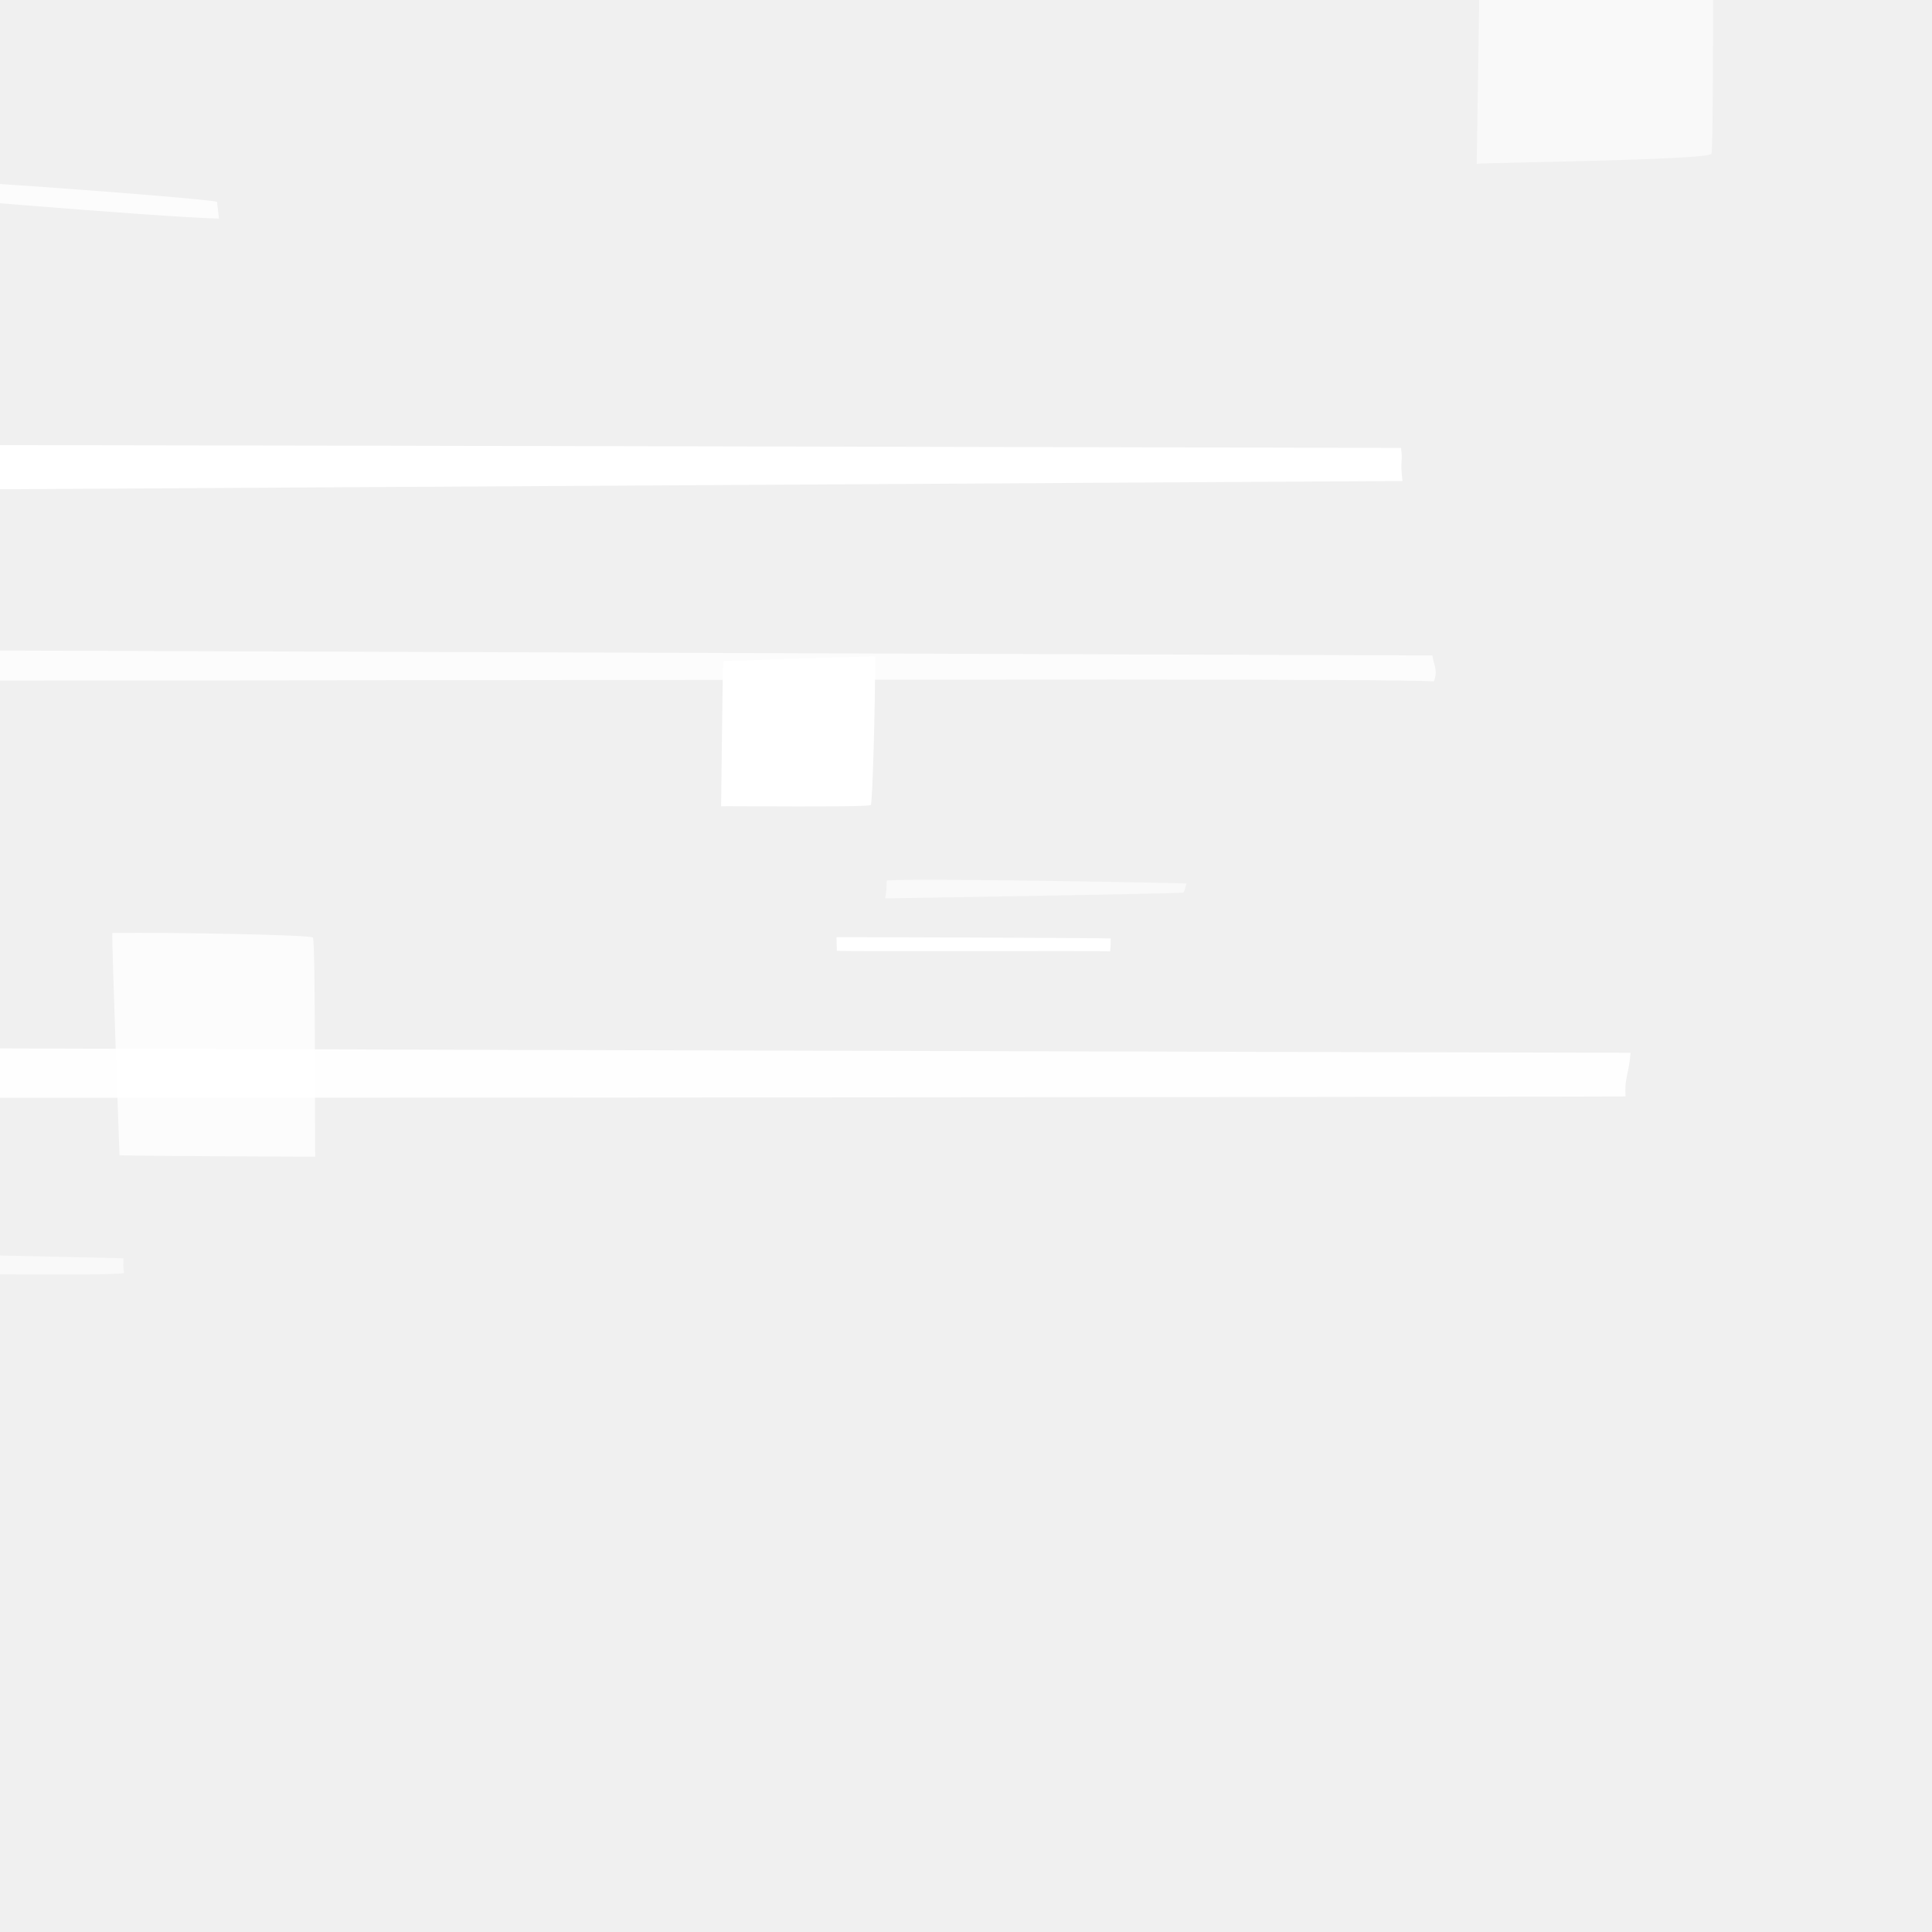
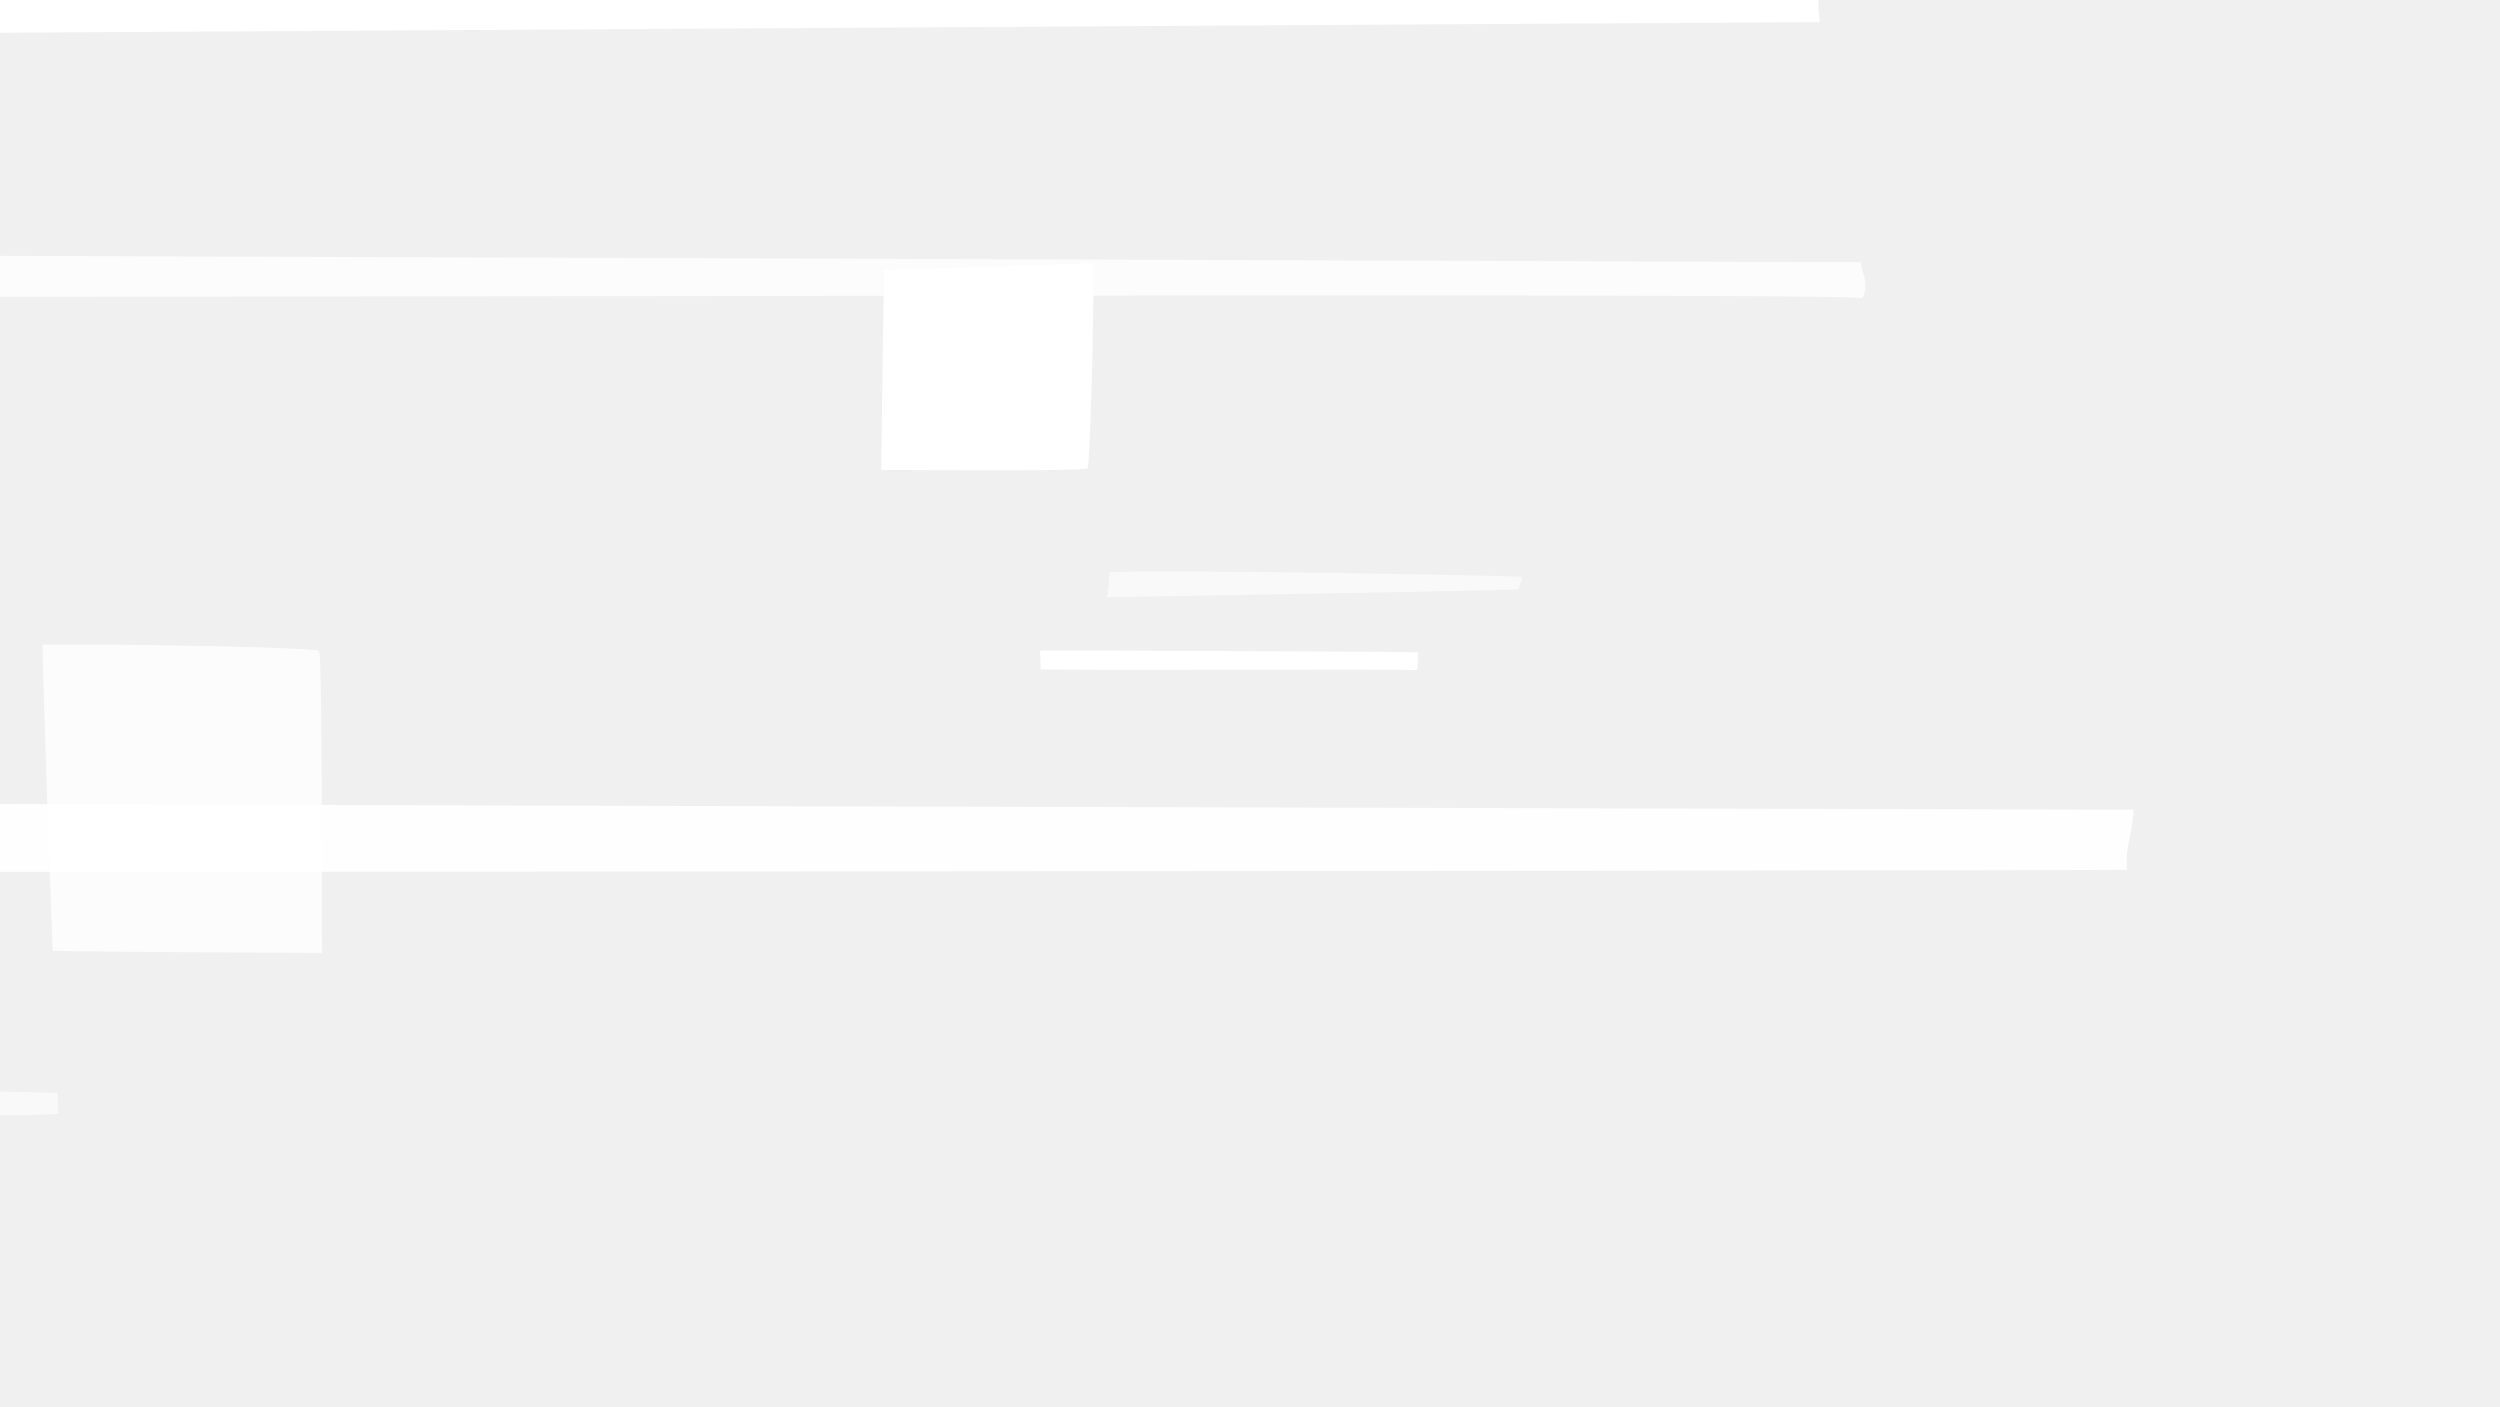
- <svg xmlns="http://www.w3.org/2000/svg" version="1.1" id="Layer_1" x="0px" y="0px" viewBox="0 0 1080 1080" enable-background="new 0 0 1080 1080" xml:space="preserve">
-   <path id="i1" opacity="0.8" fill="#FFFFFF" enable-background="new    " d="M176.2,646.6c-0.3-1.6,0.3-120.3-1.3-122.5  c-1.1-1.5-74.4-2.9-112.1-2.6c-0.5,1.6,4,124.3,4,124.3C82.7,646.3,176.2,646.6,176.2,646.6z" />
-   <path id="i1.1" opacity="0.6" fill="#FFFFFF" enable-background="new    " d="M69,703.4c0,2.5-0.3,5.5,0.4,8.2  c-4.7,2.1-166.6,0-177.2-1.8c-1-8.3-0.9-9.1-0.9-9.1C-75.1,699.7,69,703.4,69,703.4z" />
-   <path id="i2" fill="#FFFFFF" d="M403.1,450.7c1.1-0.2,82.1,0.7,83.7-0.7c0.9-0.8,2.5-55,2.4-83c-1.1-0.4-85,2.6-85,2.6  C403.9,381.4,403.1,450.7,403.1,450.7z" />
-   <path id="i2.1" opacity="0.6" fill="#FFFFFF" enable-background="new    " d="M495.7,492.2c-0.2,3.9,0,5.5-0.9,10  c9.5-0.2,152.9-2.4,166.7-3.2c0.8-1.6,0.8-1.6,1.7-5.1C656.3,493.5,511.7,490.8,495.7,492.2z" />
-   <path id="i2.2" fill="#FFFFFF" d="M467.6,523.9c0.1,3.3,0.1,3.3,0.2,7.6c6.9,0.5,148.2-0.1,152.8,0.3c0.2-2.4,0.3-4.4,0.3-7.2  C617.8,524.3,473.5,523.8,467.6,523.9z" />
-   <path id="i3" opacity="0.6" fill="#FFFFFF" enable-background="new    " d="M825.5,91.6c1.7-0.7,128.7-2,131.2-5.6  c1.6-2.2,0.3-212.2,2.6-218.8c-1.7-1-130.2,0.3-130.2,0.3C828.3-99.9,825.5,91.6,825.5,91.6z" />
-   <path id="i4" opacity="0.8" fill="#FFFFFF" enable-background="new    " d="M-683.8,72c-2.6,0.5-195.9-7.7-199.8-4.5  c-2.4,2-10.8,139.7-13.2,210.7c2.6,1.1,202.9-0.3,202.9-0.3C-692,247.9-683.8,72-683.8,72z" />
-   <path id="i4.1" fill="#FFFFFF" d="M-721.1,372.6c-0.1-3.1,0.2-7-0.7-10.4c5.9-2.7,212.3-3.9,225.8-1.8c1.5,10.6,1.4,11.5,1.4,11.5  C-537.3,373.9-721.1,372.6-721.1,372.6z" />
-   <path id="i5" opacity="0.6" fill="#FFFFFF" enable-background="new    " d="M-797,227.9c1.3,4.8,9,366.9,15.4,373.6  c3.9,4.2,383.9-6.5,395.2-0.5c1.6-5-24.9-378.9-24.9-378.9C-467.3,222.3-797,227.9-797,227.9z" />
-   <path id="i5.1" fill="#FFFFFF" d="M-360.1,249.2c-0.2,7.3-0.9,15.3-0.6,26.4c13.2,0,1152.3-6.8,1144.7-6.7  c-1.5-12.4,0.3-9.6-0.8-18.5C769.5,250.4-330.5,247.5-360.1,249.2z" />
-   <path id="i5.2" opacity="0.8" fill="#FFFFFF" enable-background="new    " d="M-277.3,362.7c0,0-1.4,6.6,1,16.3  c32.7,3.6,1041-1,1077.8,1.9c2.5-6.2,0-8.9-0.8-14.5C792,366.4-277.3,362.7-277.3,362.7z" />
-   <path id="i5.3" opacity="0.9" fill="#FFFFFF" enable-background="new    " d="M-344.2,584.8c-1.1,14.7-1.1,14.7-0.6,28.6  c16.8,0.8,1243.7-0.1,1253.5-0.5c-0.7-10.4,1.8-11.9,2.8-24.4C891,588.5-314,585.5-344.2,584.8z" />
-   <path id="i6" opacity="0.6" fill="#FFFFFF" enable-background="new    " d="M552-132c0.2,0.6,3.1,42.6,3.9,43.4  c0.4,0.4,29.8-1.1,45-2.4c0.1-0.6-5.1-44-5.1-44C589.5-134.6,552-132,552-132z" />
-   <path id="i7" opacity="0.8" fill="#FFFFFF" enable-background="new    " d="M753.1-144.2c0.1,0.6,1.4,46,2.1,46.9  c0.5,0.6,32,0.3,48.3-0.2c0.2-0.7-3.3-47.6-3.3-47.6C793.4-145.1,753.1-144.2,753.1-144.2z" />
-   <path id="i7.1" fill="#FFFFFF" d="M632.4-115.2c0-1.5,0.2-3.3-0.1-4.8c2.8-1.1,97.6,1.8,103.7,2.9c0.5,4.8,0.5,5.3,0.5,5.3  C716.7-111.5,632.4-115.2,632.4-115.2z" />
-   <path id="i8" opacity="0.6" fill="#FFFFFF" enable-background="new    " d="M-178.9,148.4c1.2-0.2,91.2,2.9,93,1.5  c1.1-0.9,4.5-63.6,5.3-95.9c-1.2-0.4-94.4,0.8-94.4,0.8C-175.7,68.4-178.9,148.4-178.9,148.4z" />
-   <path id="i8.1" opacity="0.8" fill="#FFFFFF" enable-background="new    " d="M-67.3,108c-0.1-2.6,0.2-5.7-0.6-8.5  c5-1.8,177.9,10.8,189.2,13.3c1.1,8.8,1.1,9.4,1.1,9.4C86.6,121.3-67.3,108-67.3,108z" />
-   <path id="i9" opacity="0.7" fill="#FFFFFF" enable-background="new    " d="M442.5-89c0.6-0.1,42.8,1.4,43.6,0.7  c0.6-0.4,2.1-29.8,2.5-44.9c-0.6-0.2-44.3,0.3-44.3,0.3C443.9-126.4,442.5-89,442.5-89z" />
+ <svg xmlns="http://www.w3.org/2000/svg" version="1.1" id="Layer_1" x="0px" y="0px" viewBox="0 0 960 540" enable-background="new 0 0 960 540" xml:space="preserve">
+   <path id="i1" opacity="0.8" fill="#FFFFFF" enable-background="new    " d="M123.7,365.9c-0.3-1.5,0.3-113.8-1.2-115.9  c-1-1.4-70.4-2.7-106.1-2.5c-0.5,1.5,3.8,117.6,3.8,117.6C35.2,365.6,123.7,365.9,123.7,365.9z" />
+   <path id="i1.1" opacity="0.6" fill="#FFFFFF" enable-background="new    " d="M22.2,419.7c0,2.4-0.3,5.2,0.4,7.8  c-4.4,2-157.7,0-167.7-1.7c-0.9-7.9-0.9-8.6-0.9-8.6C-114.1,416.2,22.2,419.7,22.2,419.7z" />
+   <path id="i2" fill="#FFFFFF" d="M338.4,180.5c1-0.2,77.7,0.7,79.2-0.7c0.9-0.8,2.4-52,2.3-78.5c-1-0.4-80.4,2.5-80.4,2.5  C339.2,114.9,338.4,180.5,338.4,180.5z" />
+   <path id="i2.1" opacity="0.6" fill="#FFFFFF" enable-background="new    " d="M426,219.8c-0.2,3.7,0,5.2-0.9,9.5  c9-0.2,144.7-2.3,157.8-3c0.8-1.5,0.8-1.5,1.6-4.8C578,221,441.2,218.5,426,219.8z" />
+   <path id="i2.2" fill="#FFFFFF" d="M399.4,249.8c0.1,3.1,0.1,3.1,0.2,7.2c6.5,0.5,140.2-0.1,144.6,0.3c0.2-2.3,0.3-4.2,0.3-6.8  C541.6,250.2,405,249.7,399.4,249.8z" />
+   <path id="i3" opacity="0.6" fill="#FFFFFF" enable-background="new    " d="M738.1-159.3c1.6-0.7,121.8-1.9,124.2-5.3  c1.5-2.1,0.3-200.8,2.5-207.1c-1.6-0.9-123.2,0.3-123.2,0.3C740.8-340.5,738.1-159.3,738.1-159.3z" />
+   <path id="i4" opacity="0.8" fill="#FFFFFF" enable-background="new    " d="M-690.2-177.8c-2.5,0.5-185.4-7.3-189.1-4.3  c-2.3,1.9-10.2,132.2-12.5,199.4c2.5,1,192-0.3,192-0.3C-697.9-11.4-690.2-177.8-690.2-177.8z" />
+   <path id="i4.1" fill="#FFFFFF" d="M-725.5,106.6c-0.1-2.9,0.2-6.6-0.7-9.8c5.6-2.6,200.9-3.7,213.7-1.7c1.4,10,1.3,10.9,1.3,10.9  C-551.5,107.8-725.5,106.6-725.5,106.6z" />
+   <path id="i5" opacity="0.6" fill="#FFFFFF" enable-background="new    " d="M-797.3-30.3c1.2,4.5,8.5,347.2,14.6,353.5  c3.7,4,363.3-6.2,374-0.5c1.5-4.7-23.6-358.6-23.6-358.6C-485.3-35.6-797.3-30.3-797.3-30.3z" />
+   <path id="i5.1" fill="#FFFFFF" d="M-383.8-10.2c-0.2,6.9-0.9,14.5-0.6,25c12.5,0,1090.4-6.4,1083.2-6.3c-1.4-11.7,0.3-9.1-0.8-17.5  C685.1-9-355.8-11.8-383.8-10.2z" />
+   <path id="i5.2" opacity="0.8" fill="#FFFFFF" enable-background="new    " d="M-305.5,97.2c0,0-1.3,6.2,0.9,15.4  c30.9,3.4,985.1-0.9,1019.9,1.8c2.4-5.9,0-8.4-0.8-13.7C706.4,100.7-305.5,97.2-305.5,97.2z" />
+   <path id="i5.3" opacity="0.9" fill="#FFFFFF" enable-background="new    " d="M-368.8,307.4c-1,13.9-1,13.9-0.6,27.1  c15.9,0.8,1176.9-0.1,1186.2-0.5c-0.7-9.8,1.7-11.3,2.6-23.1C800.1,310.9-340.2,308.1-368.8,307.4z" />
+   <path id="i6" opacity="0.6" fill="#FFFFFF" enable-background="new    " d="M479.3-370.9c0.2,0.6,2.9,40.3,3.7,41.1  c0.4,0.4,28.2-1,42.6-2.3c0.1-0.6-4.8-41.6-4.8-41.6C514.8-373.4,479.3-370.9,479.3-370.9z" />
+   <path id="i7" opacity="0.8" fill="#FFFFFF" enable-background="new    " d="M669.6-382.4c0.1,0.6,1.3,43.5,2,44.4  c0.5,0.6,30.3,0.3,45.7-0.2c0.2-0.7-3.1-45-3.1-45C707.7-383.3,669.6-382.4,669.6-382.4z" />
+   <path id="i7.1" fill="#FFFFFF" d="M555.4-355c0-1.4,0.2-3.1-0.1-4.5c2.6-1,92.4,1.7,98.1,2.7c0.5,4.5,0.5,5,0.5,5  C635.2-351.5,555.4-355,555.4-355z" />
+   <path id="i8" opacity="0.6" fill="#FFFFFF" enable-background="new    " d="M-212.4-105.6c1.1-0.2,86.3,2.7,88,1.4  c1-0.9,4.3-60.2,5-90.8c-1.1-0.4-89.3,0.8-89.3,0.8C-209.3-181.3-212.4-105.6-212.4-105.6z" />
+   <path id="i8.1" opacity="0.8" fill="#FFFFFF" enable-background="new    " d="M-106.7-143.8c-0.1-2.5,0.2-5.4-0.6-8  c4.7-1.7,168.3,10.2,179,12.6c1,8.3,1,8.9,1,8.9C38.9-131.2-106.7-143.8-106.7-143.8z" />
+   <path id="i9" opacity="0.7" fill="#FFFFFF" enable-background="new    " d="M375.7-330.2c0.6-0.1,40.5,1.3,41.3,0.7  c0.6-0.4,2-28.2,2.4-42.5c-0.6-0.2-41.9,0.3-41.9,0.3C377-365.6,375.7-330.2,375.7-330.2z" />
</svg>
